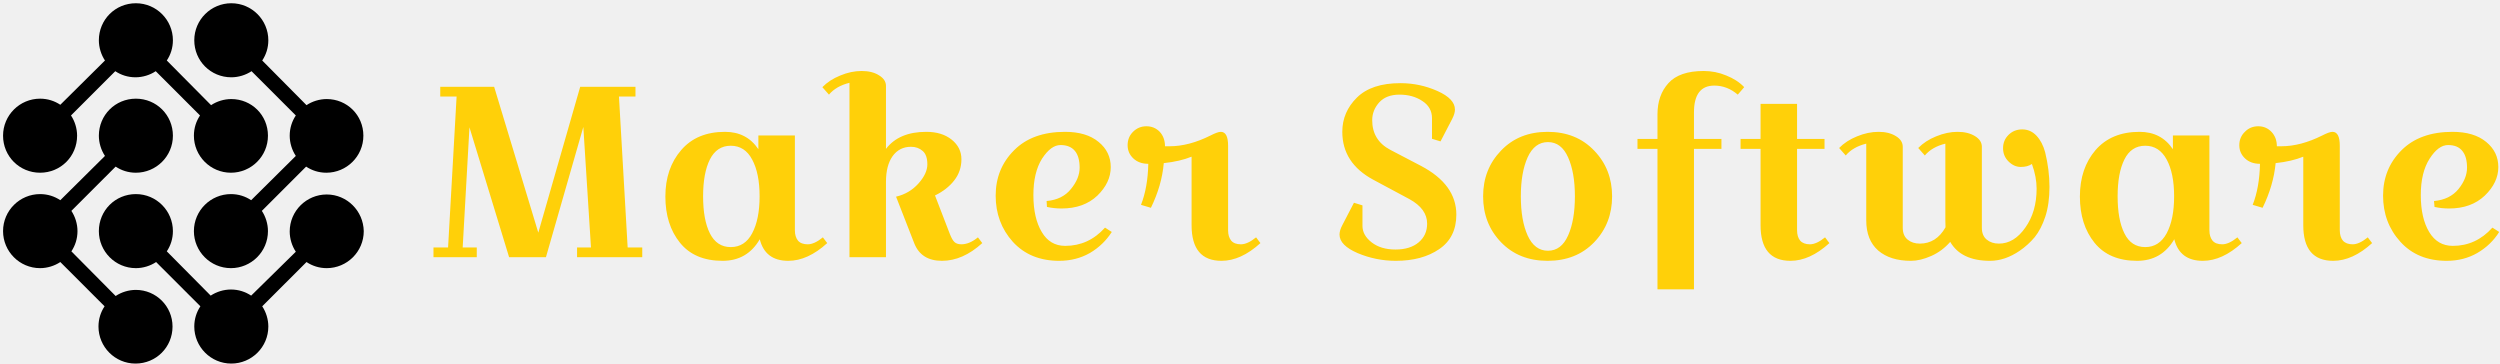
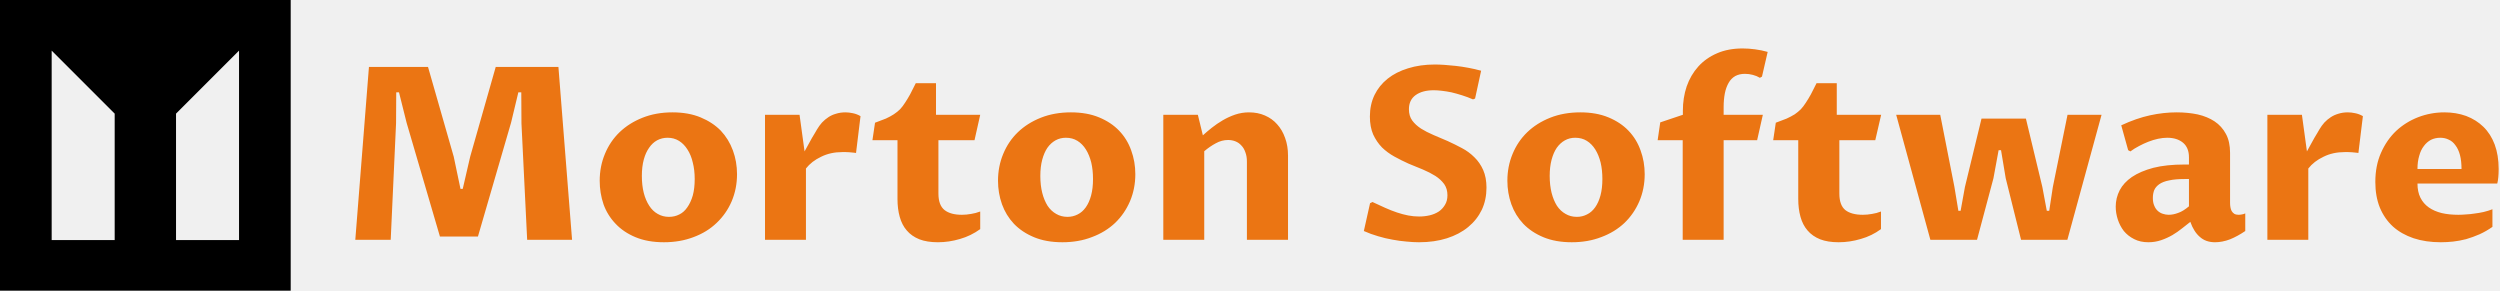
- <svg xmlns="http://www.w3.org/2000/svg" width="687" height="100" viewBox="0 0 687 100" fill="none">
-   <g clip-path="url(#clip0_751_71)">
-     <path d="M125.473 26.53H120.982V23.855H135.791L147.925 63.935L159.438 23.855H174.629V26.53H170.09L172.479 67.995H176.492V70.67H158.578V67.995H162.399L160.297 34.89L150.027 70.67H139.899L129.008 34.986L127.145 67.995H131.014V70.67H119.119V67.995H123.132L125.473 26.53ZM208.403 37.231H218.434V63.266C218.434 64.476 218.721 65.431 219.294 66.132C219.868 66.801 220.759 67.135 221.969 67.135C223.18 67.135 224.565 66.498 226.126 65.224L227.32 66.801C223.753 70.049 220.186 71.673 216.619 71.673C212.383 71.673 209.772 69.699 208.785 65.75C206.492 69.699 203.084 71.673 198.562 71.673C193.434 71.673 189.533 70.017 186.858 66.705C184.183 63.393 182.845 59.157 182.845 53.998C182.845 48.839 184.294 44.587 187.192 41.243C190.059 37.9 194.071 36.228 199.231 36.228C203.211 36.228 206.269 37.82 208.403 41.005V37.231ZM195.075 43.823C193.833 46.307 193.211 49.683 193.211 53.95C193.211 58.25 193.833 61.642 195.075 64.126C196.348 66.642 198.259 67.9 200.807 67.9C203.387 67.9 205.345 66.642 206.683 64.126C208.052 61.578 208.737 58.186 208.737 53.95C208.737 49.715 208.052 46.339 206.683 43.823C205.345 41.307 203.387 40.049 200.807 40.049C198.259 40.049 196.348 41.307 195.075 43.823ZM243.466 23.616V40.909C245.855 37.788 249.549 36.228 254.549 36.228C257.415 36.228 259.74 36.944 261.524 38.377C263.307 39.81 264.199 41.61 264.199 43.775C264.199 45.941 263.546 47.868 262.24 49.556C260.934 51.243 259.167 52.629 256.938 53.712L260.95 64.126C261.396 65.304 261.842 66.1 262.288 66.514C262.734 66.928 263.371 67.135 264.199 67.135C265.664 67.135 267.176 66.498 268.737 65.224L269.931 66.801C266.364 70.049 262.67 71.673 258.848 71.673C255.059 71.673 252.527 70.081 251.253 66.896L246.237 54.046C248.689 53.473 250.743 52.263 252.399 50.416C254.024 48.6 254.836 46.849 254.836 45.161C254.836 43.441 254.406 42.215 253.546 41.482C252.686 40.718 251.619 40.336 250.345 40.336C248.211 40.336 246.524 41.196 245.282 42.916C244.071 44.635 243.466 46.976 243.466 49.938V70.67H233.434V22.756C230.982 23.361 229.103 24.444 227.797 26.005L225.982 23.951C227.288 22.613 228.928 21.546 230.903 20.75C232.877 19.922 234.836 19.508 236.778 19.508C238.721 19.508 240.313 19.906 241.555 20.702C242.829 21.466 243.466 22.438 243.466 23.616ZM287.606 55.24C290.504 54.986 292.734 53.887 294.294 51.944C295.887 50.001 296.683 48.043 296.683 46.068C296.683 44.062 296.253 42.533 295.393 41.482C294.501 40.4 293.18 39.858 291.428 39.858C289.676 39.858 287.989 41.1 286.364 43.584C284.772 46.1 283.976 49.444 283.976 53.616C283.976 57.82 284.74 61.196 286.269 63.743C287.766 66.291 289.915 67.565 292.718 67.565C297.017 67.565 300.664 65.893 303.657 62.549L305.52 63.743C303.992 66.132 301.985 68.059 299.501 69.524C296.985 70.957 294.167 71.673 291.046 71.673C285.759 71.673 281.524 69.938 278.339 66.466C275.186 62.963 273.61 58.728 273.61 53.759C273.61 48.823 275.297 44.667 278.673 41.291C282.017 37.916 286.683 36.228 292.67 36.228C296.587 36.228 299.661 37.151 301.89 38.998C304.119 40.813 305.234 43.123 305.234 45.925C305.234 48.759 304.008 51.371 301.555 53.759C299.071 56.116 295.791 57.294 291.715 57.294C290.345 57.294 289.008 57.151 287.702 56.864L287.606 55.24ZM335.473 36.228C336.81 36.228 337.479 37.501 337.479 40.049V63.266C337.479 64.476 337.766 65.431 338.339 66.132C338.912 66.801 339.804 67.135 341.014 67.135C342.224 67.135 343.61 66.498 345.17 65.224L346.364 66.801C342.797 70.049 339.231 71.673 335.664 71.673C330.186 71.673 327.447 68.409 327.447 61.88V43.059C325.345 43.919 322.797 44.508 319.804 44.826C319.454 48.903 318.275 52.995 316.269 57.103L313.546 56.291C314.788 53.138 315.457 49.38 315.552 45.017C313.864 45.017 312.495 44.524 311.444 43.536C310.393 42.549 309.868 41.339 309.868 39.906C309.868 38.441 310.361 37.215 311.348 36.228C312.368 35.208 313.594 34.699 315.027 34.699C316.492 34.699 317.718 35.208 318.705 36.228C319.661 37.279 320.138 38.6 320.138 40.193H321.428C324.963 40.193 328.705 39.205 332.654 37.231C333.96 36.562 334.899 36.228 335.473 36.228ZM374.406 56.435V62.072C374.406 63.791 375.25 65.304 376.938 66.61C378.626 67.915 380.807 68.568 383.482 68.568C386.157 68.568 388.275 67.915 389.836 66.61C391.396 65.304 392.176 63.584 392.176 61.45C392.176 58.743 390.552 56.498 387.304 54.715L377.415 49.412C371.715 46.355 368.864 41.96 368.864 36.228C368.864 32.597 370.202 29.46 372.877 26.817C375.552 24.173 379.533 22.852 384.82 22.852C388.387 22.852 391.778 23.568 394.995 25.001C398.211 26.435 399.82 28.138 399.82 30.113C399.82 30.845 399.565 31.705 399.055 32.693L395.855 38.855L393.514 38.138V32.501C393.514 30.495 392.638 28.919 390.887 27.772C389.135 26.594 387.033 26.005 384.581 26.005C382.161 26.005 380.297 26.721 378.992 28.154C377.718 29.587 377.081 31.212 377.081 33.027C377.081 36.689 378.721 39.396 382.001 41.148L390.504 45.591C396.969 48.998 400.202 53.457 400.202 58.966C400.202 63.17 398.626 66.339 395.473 68.473C392.352 70.606 388.387 71.673 383.578 71.673C379.947 71.673 376.46 70.973 373.116 69.572C369.772 68.138 368.1 66.435 368.1 64.46C368.1 63.696 368.355 62.836 368.864 61.88L372.065 55.718L374.406 56.435ZM412.479 66.562C409.199 63.154 407.559 58.95 407.559 53.95C407.559 48.982 409.199 44.794 412.479 41.387C415.759 37.947 420.027 36.228 425.282 36.228C430.536 36.228 434.804 37.947 438.084 41.387C441.364 44.794 443.005 48.982 443.005 53.95C443.005 58.95 441.364 63.154 438.084 66.562C434.804 69.97 430.536 71.673 425.282 71.673C420.027 71.673 415.759 69.97 412.479 66.562ZM419.788 43.25C418.546 46.021 417.925 49.587 417.925 53.95C417.925 58.345 418.546 61.928 419.788 64.699C421.062 67.501 422.925 68.903 425.377 68.903C427.829 68.903 429.676 67.501 430.919 64.699C432.161 61.928 432.782 58.345 432.782 53.95C432.782 49.587 432.161 46.021 430.919 43.25C429.676 40.447 427.829 39.046 425.377 39.046C422.925 39.046 421.062 40.447 419.788 43.25ZM455.473 40.909H449.979V38.186H455.473V31.451C455.473 27.916 456.476 25.049 458.482 22.852C460.489 20.622 463.721 19.508 468.18 19.508C470.345 19.508 472.415 19.922 474.39 20.75C476.396 21.546 478.036 22.613 479.31 23.951L477.543 26.005C475.6 24.349 473.45 23.52 471.094 23.52C467.368 23.52 465.504 25.973 465.504 30.877V38.186H473.052V40.909H465.504V79.508H455.473V40.909ZM483.801 40.909H478.307V38.186H483.801V28.537H493.833V38.186H501.38V40.909H493.833V63.266C493.833 64.476 494.119 65.431 494.692 66.132C495.297 66.801 496.189 67.135 497.368 67.135C498.578 67.135 499.963 66.498 501.524 65.224L502.718 66.801C499.151 70.049 495.584 71.673 492.017 71.673C486.54 71.673 483.801 68.409 483.801 61.88V40.909ZM544.613 40.336V62.597C544.613 64.03 545.059 65.113 545.95 65.845C546.842 66.578 547.957 66.944 549.294 66.944C552.097 66.944 554.517 65.479 556.555 62.549C558.626 59.651 559.661 56.084 559.661 51.849C559.661 49.683 559.231 47.422 558.371 45.065C557.575 45.606 556.555 45.877 555.313 45.877C554.071 45.877 552.941 45.368 551.922 44.349C550.934 43.361 550.441 42.151 550.441 40.718C550.441 39.285 550.934 38.075 551.922 37.087C552.941 36.068 554.199 35.559 555.696 35.559C557.224 35.559 558.53 36.132 559.613 37.279C560.696 38.425 561.492 39.938 562.001 41.817C562.797 45.065 563.196 48.25 563.196 51.371C563.196 54.492 562.813 57.215 562.049 59.54C561.285 61.833 560.313 63.712 559.135 65.177C557.925 66.61 556.555 67.852 555.027 68.903C552.32 70.75 549.597 71.673 546.858 71.673C541.571 71.673 537.925 69.938 535.919 66.466C534.454 68.154 532.718 69.444 530.712 70.336C528.705 71.228 526.842 71.673 525.122 71.673C521.333 71.673 518.339 70.734 516.141 68.855C513.944 66.944 512.845 64.173 512.845 60.543V39.476C510.393 40.081 508.514 41.164 507.208 42.724L505.393 40.67C506.699 39.333 508.339 38.266 510.313 37.47C512.32 36.642 514.294 36.228 516.237 36.228C518.148 36.228 519.74 36.626 521.014 37.422C522.256 38.186 522.877 39.157 522.877 40.336V62.597C522.877 64.03 523.323 65.113 524.215 65.845C525.106 66.578 526.221 66.944 527.559 66.944C530.584 66.944 532.941 65.447 534.629 62.454C534.597 62.072 534.581 61.435 534.581 60.543V39.476C532.129 40.081 530.25 41.164 528.944 42.724L527.129 40.67C528.434 39.333 530.075 38.266 532.049 37.47C534.055 36.642 536.014 36.228 537.925 36.228C539.868 36.228 541.476 36.626 542.75 37.422C543.992 38.186 544.613 39.157 544.613 40.336ZM597.113 37.231H607.145V63.266C607.145 64.476 607.431 65.431 608.005 66.132C608.578 66.801 609.469 67.135 610.68 67.135C611.89 67.135 613.275 66.498 614.836 65.224L616.03 66.801C612.463 70.049 608.896 71.673 605.329 71.673C601.094 71.673 598.482 69.699 597.495 65.75C595.17 69.699 591.762 71.673 587.272 71.673C582.145 71.673 578.243 70.017 575.568 66.705C572.893 63.393 571.555 59.157 571.555 53.998C571.555 48.839 572.989 44.587 575.855 41.243C578.753 37.9 582.782 36.228 587.941 36.228C591.922 36.228 594.979 37.82 597.113 41.005V37.231ZM583.785 43.823C582.543 46.307 581.922 49.683 581.922 53.95C581.922 58.25 582.543 61.642 583.785 64.126C585.027 66.642 586.938 67.9 589.517 67.9C592.065 67.9 594.024 66.642 595.393 64.126C596.762 61.578 597.447 58.186 597.447 53.95C597.447 49.715 596.762 46.339 595.393 43.823C594.024 41.307 592.065 40.049 589.517 40.049C586.938 40.049 585.027 41.307 583.785 43.823ZM640.966 36.228C642.304 36.228 642.973 37.501 642.973 40.049V63.266C642.973 64.476 643.259 65.431 643.833 66.132C644.438 66.801 645.329 67.135 646.508 67.135C647.718 67.135 649.103 66.498 650.664 65.224L651.858 66.801C648.291 70.049 644.724 71.673 641.157 71.673C635.68 71.673 632.941 68.409 632.941 61.88V43.059C630.839 43.919 628.307 44.508 625.345 44.826C624.963 48.903 623.769 52.995 621.762 57.103L619.04 56.291C620.282 53.138 620.95 49.38 621.046 45.017C619.358 45.017 617.989 44.524 616.938 43.536C615.887 42.549 615.361 41.339 615.361 39.906C615.361 38.441 615.871 37.215 616.89 36.228C617.877 35.208 619.103 34.699 620.568 34.699C622.001 34.699 623.212 35.208 624.199 36.228C625.186 37.279 625.68 38.6 625.68 40.193H626.922C630.457 40.193 634.199 39.205 638.148 37.231C639.454 36.562 640.393 36.228 640.966 36.228ZM668.864 55.24C671.762 54.986 674.008 53.887 675.6 51.944C677.161 50.001 677.941 48.043 677.941 46.068C677.941 44.062 677.511 42.533 676.651 41.482C675.791 40.4 674.485 39.858 672.734 39.858C670.95 39.858 669.262 41.1 667.67 43.584C666.046 46.1 665.234 49.444 665.234 53.616C665.234 57.82 665.998 61.196 667.527 63.743C669.055 66.291 671.221 67.565 674.024 67.565C678.291 67.565 681.922 65.893 684.915 62.549L686.778 63.743C685.282 66.132 683.275 68.059 680.759 69.524C678.275 70.957 675.473 71.673 672.352 71.673C667.033 71.673 662.797 69.938 659.645 66.466C656.46 62.963 654.868 58.728 654.868 53.759C654.868 48.823 656.555 44.667 659.931 41.291C663.307 37.916 667.973 36.228 673.928 36.228C677.877 36.228 680.966 37.151 683.196 38.998C685.425 40.813 686.54 43.123 686.54 45.925C686.54 48.759 685.297 51.371 682.813 53.759C680.329 56.116 677.065 57.294 673.02 57.294C671.619 57.294 670.282 57.151 669.008 56.864L668.864 55.24Z" fill="#FFD009" />
-     <path d="M63.563 27.22C61.571 27.22 59.578 27.849 58.004 28.898L45.837 16.626C46.886 15.053 47.515 13.165 47.515 11.067C47.515 5.508 43.005 0.893 37.341 0.893C31.677 0.893 27.167 5.403 27.167 11.067C27.167 13.06 27.796 15.053 28.845 16.626L16.573 28.793C15 27.744 13.112 27.115 11.014 27.115C5.455 27.115 0.84 31.625 0.84 37.289C0.84 42.953 5.35 47.463 11.014 47.463C16.678 47.463 21.188 42.953 21.188 37.289C21.188 35.296 20.559 33.303 19.51 31.73L31.677 19.563C33.251 20.612 35.139 21.241 37.236 21.241C39.229 21.241 41.222 20.612 42.795 19.563L54.962 31.73C53.914 33.303 53.284 35.191 53.284 37.289C53.284 42.848 57.794 47.463 63.459 47.463C69.018 47.463 73.633 42.953 73.633 37.289C73.633 31.625 69.123 27.22 63.563 27.22ZM89.786 53.442C84.227 53.442 79.611 57.952 79.611 63.616C79.611 65.609 80.241 67.602 81.29 69.175L69.018 81.237C67.444 80.189 65.556 79.559 63.459 79.559C61.466 79.559 59.473 80.189 57.899 81.237L45.837 69.07C46.886 67.497 47.515 65.609 47.515 63.511C47.515 57.952 43.005 53.337 37.341 53.337C31.677 53.337 27.167 57.847 27.167 63.511C27.167 69.07 31.677 73.686 37.341 73.686C39.334 73.686 41.327 73.056 42.9 72.007L55.067 84.174C54.019 85.748 53.389 87.636 53.389 89.734C53.389 95.293 57.899 99.908 63.563 99.908C69.123 99.908 73.738 95.397 73.738 89.734C73.738 87.741 73.108 85.748 72.059 84.174L84.227 72.007C85.8 73.056 87.688 73.686 89.786 73.686C95.345 73.686 99.96 69.175 99.96 63.511C99.855 57.952 95.345 53.442 89.786 53.442Z" fill="black" />
-     <path d="M37.341 79.664C35.348 79.664 33.355 80.293 31.782 81.342L19.615 69.07C20.664 67.497 21.293 65.609 21.293 63.511C21.293 61.518 20.664 59.526 19.615 57.952L31.782 45.785C33.355 46.834 35.243 47.463 37.341 47.463C42.9 47.463 47.515 42.953 47.515 37.289C47.515 31.625 43.005 27.115 37.341 27.115C31.677 27.115 27.167 31.625 27.167 37.289C27.167 39.282 27.796 41.275 28.845 42.848L16.573 55.015C15 53.966 13.112 53.337 11.014 53.337C5.455 53.337 0.84 57.847 0.84 63.511C0.84 69.07 5.35 73.686 11.014 73.686C13.007 73.686 15 73.056 16.573 72.007L28.74 84.174C27.691 85.748 27.062 87.636 27.062 89.734C27.062 95.293 31.572 99.908 37.236 99.908C42.9 99.908 47.41 95.397 47.41 89.734C47.41 84.174 42.9 79.664 37.341 79.664ZM89.786 27.22C87.793 27.22 85.8 27.849 84.227 28.898L72.059 16.626C73.108 15.053 73.738 13.165 73.738 11.067C73.738 5.508 69.227 0.893 63.563 0.893C58.004 0.893 53.389 5.403 53.389 11.067C53.389 16.731 57.899 21.241 63.563 21.241C65.556 21.241 67.549 20.612 69.123 19.563L81.29 31.73C80.241 33.303 79.611 35.191 79.611 37.289C79.611 39.282 80.241 41.275 81.29 42.848L69.018 55.015C67.444 53.966 65.556 53.337 63.459 53.337C57.899 53.337 53.284 57.847 53.284 63.511C53.284 69.07 57.794 73.686 63.459 73.686C69.018 73.686 73.633 69.175 73.633 63.511C73.633 61.518 73.003 59.526 71.954 57.952L84.122 45.785C85.695 46.834 87.583 47.463 89.681 47.463C95.24 47.463 99.855 42.953 99.855 37.289C99.855 31.625 95.345 27.22 89.786 27.22Z" fill="black" />
+ <svg xmlns="http://www.w3.org/2000/svg" width="774" height="90" viewBox="0 0 774 90" fill="none">
+   <g clip-path="url(#clip0_772_174)">
+     <path d="M120.963 74.251H110L114.225 20.722H132.513L140.481 48.529L142.567 58.476H143.262L145.561 48.529L153.476 20.722H172.888L177.112 74.251H163.209L161.444 38.209L161.39 28.583H160.481L158.235 37.941L147.968 73.235H136.203L125.882 37.995L123.529 28.583H122.674L122.62 38.155L120.963 74.251ZM205.561 75C202.21 75 199.287 74.483 196.791 73.449C194.296 72.415 192.228 71.025 190.588 69.278C188.913 67.531 187.665 65.517 186.845 63.235C186.061 60.918 185.668 58.494 185.668 55.963C185.668 53.004 186.203 50.241 187.273 47.674C188.342 45.071 189.857 42.825 191.818 40.936C193.779 39.046 196.15 37.549 198.93 36.444C201.711 35.339 204.795 34.786 208.182 34.786C211.497 34.786 214.403 35.303 216.898 36.337C219.394 37.371 221.479 38.743 223.155 40.455C224.795 42.201 226.043 44.233 226.898 46.551C227.754 48.868 228.182 51.328 228.182 53.931C228.182 56.925 227.629 59.724 226.524 62.326C225.419 64.893 223.868 67.121 221.872 69.011C219.911 70.9 217.54 72.362 214.759 73.396C211.979 74.465 208.913 75 205.561 75ZM207.112 67.139C208.289 67.139 209.358 66.889 210.321 66.39C211.283 65.927 212.103 65.196 212.781 64.198C213.494 63.2 214.064 61.97 214.492 60.508C214.884 59.046 215.08 57.353 215.08 55.428C215.08 53.574 214.884 51.881 214.492 50.348C214.135 48.779 213.583 47.424 212.834 46.283C212.121 45.143 211.248 44.251 210.214 43.61C209.18 42.968 208.004 42.647 206.684 42.647C205.508 42.647 204.421 42.914 203.422 43.449C202.46 43.984 201.64 44.75 200.963 45.749C200.25 46.747 199.697 47.977 199.305 49.438C198.913 50.9 198.717 52.576 198.717 54.465C198.717 56.39 198.913 58.137 199.305 59.706C199.697 61.239 200.267 62.576 201.016 63.717C201.729 64.822 202.602 65.659 203.636 66.23C204.67 66.836 205.829 67.139 207.112 67.139ZM236.845 74.251V35.535H247.54L249.091 46.872C249.483 46.194 249.875 45.481 250.267 44.733C250.66 44.02 251.034 43.342 251.39 42.7C251.747 42.094 252.068 41.56 252.353 41.096C252.638 40.633 252.834 40.294 252.941 40.08C253.405 39.296 253.922 38.583 254.492 37.941C255.098 37.3 255.758 36.747 256.471 36.283C257.148 35.82 257.932 35.464 258.824 35.214C259.715 34.929 260.695 34.786 261.765 34.786C262.478 34.786 263.244 34.875 264.064 35.053C264.92 35.232 265.704 35.535 266.417 35.963L265.027 47.353C264.777 47.317 264.474 47.282 264.118 47.246C263.761 47.21 263.387 47.175 262.995 47.139C262.567 47.139 262.175 47.121 261.818 47.086C261.426 47.086 261.087 47.086 260.802 47.086C258.342 47.086 256.15 47.567 254.225 48.529C252.264 49.456 250.695 50.669 249.519 52.166V74.251H236.845ZM277.861 61.578V43.396H270.107L270.909 37.995C272.193 37.531 273.315 37.103 274.278 36.711C275.205 36.283 276.025 35.838 276.738 35.374C277.487 34.875 278.128 34.358 278.663 33.824C279.198 33.253 279.715 32.576 280.214 31.791C280.713 31.043 281.23 30.187 281.765 29.225C282.264 28.226 282.852 27.068 283.529 25.749H289.786V35.535H303.476L301.711 43.396H290.535V59.92C290.535 62.344 291.176 64.055 292.46 65.053C293.708 66.016 295.49 66.497 297.807 66.497C298.734 66.497 299.679 66.408 300.642 66.23C301.604 66.087 302.549 65.838 303.476 65.481V70.936C301.551 72.326 299.465 73.342 297.219 73.984C294.938 74.661 292.656 75 290.374 75C288.128 75 286.221 74.697 284.652 74.091C283.048 73.449 281.747 72.54 280.749 71.364C279.75 70.223 279.02 68.815 278.556 67.139C278.093 65.499 277.861 63.645 277.861 61.578ZM328.93 75C325.579 75 322.656 74.483 320.16 73.449C317.665 72.415 315.579 71.025 313.904 69.278C312.264 67.531 311.034 65.517 310.214 63.235C309.394 60.918 308.984 58.494 308.984 55.963C308.984 53.004 309.519 50.241 310.588 47.674C311.658 45.071 313.173 42.825 315.134 40.936C317.094 39.046 319.465 37.549 322.246 36.444C325.027 35.339 328.128 34.786 331.551 34.786C334.866 34.786 337.772 35.303 340.267 36.337C342.763 37.371 344.831 38.743 346.471 40.455C348.146 42.201 349.394 44.233 350.214 46.551C351.07 48.868 351.497 51.328 351.497 53.931C351.497 56.925 350.945 59.724 349.84 62.326C348.734 64.893 347.201 67.121 345.241 69.011C343.244 70.9 340.856 72.362 338.075 73.396C335.33 74.465 332.282 75 328.93 75ZM330.481 67.139C331.622 67.139 332.674 66.889 333.636 66.39C334.599 65.927 335.437 65.196 336.15 64.198C336.863 63.2 337.415 61.97 337.807 60.508C338.2 59.046 338.396 57.353 338.396 55.428C338.396 53.574 338.217 51.881 337.861 50.348C337.469 48.779 336.916 47.424 336.203 46.283C335.49 45.143 334.617 44.251 333.583 43.61C332.549 42.968 331.355 42.647 330 42.647C328.824 42.647 327.754 42.914 326.791 43.449C325.829 43.984 324.991 44.75 324.278 45.749C323.601 46.747 323.066 47.977 322.674 49.438C322.282 50.9 322.086 52.576 322.086 54.465C322.086 56.39 322.282 58.137 322.674 59.706C323.066 61.239 323.619 62.576 324.332 63.717C325.08 64.822 325.971 65.659 327.005 66.23C328.039 66.836 329.198 67.139 330.481 67.139ZM360.16 74.251V35.535H370.856L372.406 41.898C373.226 41.15 374.153 40.365 375.187 39.545C376.221 38.725 377.344 37.959 378.556 37.246C379.768 36.533 381.052 35.945 382.406 35.481C383.797 35.018 385.223 34.786 386.684 34.786C388.503 34.786 390.143 35.107 391.604 35.749C393.102 36.39 394.367 37.3 395.401 38.476C396.471 39.652 397.291 41.061 397.861 42.7C398.467 44.34 398.77 46.159 398.77 48.155V74.251H386.043V50.027C386.043 48.922 385.882 47.959 385.561 47.139C385.276 46.283 384.866 45.588 384.332 45.053C383.832 44.483 383.226 44.055 382.513 43.77C381.8 43.485 381.034 43.342 380.214 43.342C378.895 43.342 377.629 43.681 376.417 44.358C375.205 45 374.011 45.82 372.834 46.818V74.251H360.16ZM439.358 67.032C440.499 67.032 441.604 66.907 442.674 66.658C443.708 66.408 444.635 66.016 445.455 65.481C446.239 64.947 446.881 64.251 447.38 63.396C447.879 62.576 448.128 61.595 448.128 60.455C448.128 59.1 447.79 57.941 447.112 56.979C446.399 56.016 445.49 55.178 444.385 54.465C443.244 53.752 441.961 53.093 440.535 52.487C439.073 51.916 437.594 51.31 436.096 50.668C434.599 49.991 433.137 49.26 431.711 48.476C430.285 47.692 429.002 46.747 427.861 45.642C426.756 44.501 425.847 43.164 425.134 41.631C424.456 40.062 424.118 38.209 424.118 36.069C424.118 33.61 424.599 31.381 425.561 29.385C426.524 27.424 427.879 25.749 429.626 24.358C431.373 22.968 433.476 21.898 435.936 21.15C438.431 20.365 441.194 19.973 444.225 19.973C445.08 19.973 446.061 20.009 447.166 20.08C448.271 20.151 449.447 20.259 450.695 20.401C451.979 20.544 453.28 20.74 454.599 20.989C455.954 21.239 457.273 21.542 458.556 21.898L456.684 30.508L456.043 30.775C454.902 30.276 453.761 29.849 452.62 29.492C451.479 29.136 450.392 28.832 449.358 28.583C448.289 28.369 447.291 28.209 446.364 28.102C445.437 27.995 444.617 27.941 443.904 27.941C441.551 27.941 439.679 28.44 438.289 29.439C436.898 30.437 436.203 31.898 436.203 33.824C436.203 35.214 436.542 36.373 437.219 37.3C437.897 38.226 438.806 39.064 439.947 39.813C441.087 40.526 442.371 41.185 443.797 41.791C445.223 42.398 446.684 43.021 448.182 43.663C449.679 44.34 451.159 45.071 452.62 45.856C454.046 46.604 455.33 47.549 456.471 48.69C457.611 49.795 458.52 51.114 459.198 52.647C459.875 54.18 460.214 55.998 460.214 58.102C460.214 60.597 459.733 62.879 458.77 64.947C457.772 67.014 456.364 68.797 454.545 70.294C452.727 71.791 450.535 72.95 447.968 73.77C445.401 74.59 442.513 75 439.305 75C438.093 75 436.809 74.929 435.455 74.786C434.064 74.679 432.62 74.483 431.123 74.198C429.661 73.948 428.164 73.592 426.631 73.128C425.134 72.701 423.672 72.166 422.246 71.524L424.171 62.914L424.92 62.54C426.31 63.182 427.629 63.788 428.877 64.358C430.16 64.929 431.39 65.41 432.567 65.802C433.743 66.194 434.884 66.497 435.989 66.711C437.13 66.925 438.253 67.032 439.358 67.032ZM486.631 75C483.28 75 480.356 74.483 477.861 73.449C475.365 72.415 473.28 71.025 471.604 69.278C469.964 67.531 468.734 65.517 467.914 63.235C467.094 60.918 466.684 58.494 466.684 55.963C466.684 53.004 467.219 50.241 468.289 47.674C469.358 45.071 470.873 42.825 472.834 40.936C474.795 39.046 477.166 37.549 479.947 36.444C482.727 35.339 485.829 34.786 489.251 34.786C492.567 34.786 495.472 35.303 497.968 36.337C500.463 37.371 502.531 38.743 504.171 40.455C505.847 42.201 507.094 44.233 507.914 46.551C508.77 48.868 509.198 51.328 509.198 53.931C509.198 56.925 508.645 59.724 507.54 62.326C506.435 64.893 504.902 67.121 502.941 69.011C500.945 70.9 498.556 72.362 495.775 73.396C493.03 74.465 489.982 75 486.631 75ZM488.182 67.139C489.323 67.139 490.374 66.889 491.337 66.39C492.299 65.927 493.137 65.196 493.85 64.198C494.563 63.2 495.116 61.97 495.508 60.508C495.9 59.046 496.096 57.353 496.096 55.428C496.096 53.574 495.918 51.881 495.561 50.348C495.169 48.779 494.617 47.424 493.904 46.283C493.191 45.143 492.317 44.251 491.283 43.61C490.25 42.968 489.055 42.647 487.701 42.647C486.524 42.647 485.455 42.914 484.492 43.449C483.529 43.984 482.692 44.75 481.979 45.749C481.301 46.747 480.766 47.977 480.374 49.438C479.982 50.9 479.786 52.576 479.786 54.465C479.786 56.39 479.982 58.137 480.374 59.706C480.766 61.239 481.319 62.576 482.032 63.717C482.781 64.822 483.672 65.659 484.706 66.23C485.74 66.836 486.898 67.139 488.182 67.139ZM520.963 74.251V43.396H513.209L514.011 37.888L521.016 35.535V34.305C521.016 31.595 521.408 29.082 522.192 26.765C523.012 24.412 524.207 22.362 525.775 20.615C527.344 18.868 529.287 17.495 531.604 16.497C533.886 15.499 536.524 15 539.519 15C540.766 15 542.05 15.089 543.369 15.267C544.724 15.446 546.025 15.713 547.273 16.07L545.508 23.717L544.866 24.091C544.225 23.699 543.494 23.396 542.674 23.182C541.889 22.968 541.069 22.861 540.214 22.861C539.073 22.861 538.075 23.093 537.219 23.556C536.364 24.055 535.686 24.75 535.187 25.642C534.652 26.569 534.26 27.656 534.011 28.904C533.761 30.187 533.636 31.631 533.636 33.235V35.535H545.775L544.011 43.396H533.636V74.251H520.963ZM556.738 61.578V43.396H548.984L549.786 37.995C551.069 37.531 552.192 37.103 553.155 36.711C554.082 36.283 554.92 35.838 555.668 35.374C556.381 34.875 557.005 34.358 557.54 33.824C558.075 33.253 558.592 32.576 559.091 31.791C559.59 31.043 560.107 30.187 560.642 29.225C561.141 28.226 561.729 27.068 562.406 25.749H568.663V35.535H582.406L580.588 43.396H569.465V59.92C569.465 62.344 570.089 64.055 571.337 65.053C572.585 66.016 574.385 66.497 576.738 66.497C577.665 66.497 578.61 66.408 579.572 66.23C580.535 66.087 581.462 65.838 582.353 65.481V70.936C580.463 72.326 578.378 73.342 576.096 73.984C573.815 74.661 571.533 75 569.251 75C567.005 75 565.098 74.697 563.529 74.091C561.925 73.449 560.624 72.54 559.626 71.364C558.627 70.223 557.897 68.815 557.433 67.139C556.97 65.499 556.738 63.645 556.738 61.578ZM587.059 35.535H600.695L605.08 57.834L606.31 65.267H607.005L608.342 57.888L613.476 36.711H627.219L632.299 57.834L633.69 65.267H634.438L635.561 57.888L640.107 35.535H650.642L640.053 74.251H625.722L620.963 55.16L619.519 46.497H618.77L617.166 55.214L612.086 74.251H597.647L587.059 35.535ZM678.128 68.69C677.38 69.296 676.542 69.955 675.615 70.668C674.688 71.417 673.69 72.112 672.62 72.754C671.515 73.396 670.339 73.93 669.091 74.358C667.843 74.786 666.524 75 665.134 75C663.458 75 661.996 74.679 660.749 74.037C659.465 73.396 658.396 72.558 657.54 71.524C656.72 70.454 656.096 69.26 655.668 67.941C655.241 66.622 655.027 65.303 655.027 63.984C655.027 62.201 655.437 60.508 656.257 58.904C657.077 57.335 658.342 55.963 660.053 54.786C661.8 53.61 664.011 52.665 666.684 51.952C669.358 51.275 672.549 50.936 676.257 50.936H677.7V48.69C677.7 46.729 677.094 45.232 675.882 44.198C674.635 43.164 672.995 42.647 670.963 42.647C670.071 42.647 669.127 42.754 668.128 42.968C667.13 43.182 666.132 43.485 665.134 43.877C664.135 44.269 663.173 44.715 662.246 45.214C661.283 45.713 660.392 46.266 659.572 46.872L658.877 46.497L656.738 38.797C659.875 37.335 662.852 36.301 665.668 35.695C668.449 35.089 671.194 34.786 673.904 34.786C676.221 34.786 678.396 35 680.428 35.428C682.424 35.891 684.153 36.604 685.615 37.567C687.112 38.565 688.289 39.866 689.144 41.471C690 43.039 690.428 44.982 690.428 47.3V62.861C690.428 63.289 690.463 63.717 690.535 64.144C690.606 64.572 690.731 64.964 690.909 65.321C691.123 65.677 691.39 65.963 691.711 66.177C692.068 66.39 692.513 66.497 693.048 66.497C693.369 66.497 693.708 66.462 694.064 66.39C694.385 66.355 694.741 66.248 695.134 66.07V71.524C693.565 72.594 691.996 73.449 690.428 74.091C688.824 74.697 687.273 75 685.775 75C683.85 75 682.282 74.447 681.069 73.342C679.822 72.273 678.841 70.722 678.128 68.69ZM677.7 63.877V55.428H676.31C674.385 55.428 672.799 55.57 671.551 55.856C670.267 56.105 669.251 56.497 668.503 57.032C667.79 57.531 667.273 58.137 666.952 58.85C666.667 59.563 666.524 60.383 666.524 61.31C666.524 62.237 666.667 63.021 666.952 63.663C667.201 64.305 667.558 64.84 668.021 65.267C668.485 65.695 669.002 65.998 669.572 66.177C670.178 66.39 670.802 66.497 671.444 66.497C672.371 66.497 673.351 66.301 674.385 65.909C675.419 65.553 676.524 64.875 677.7 63.877ZM701.979 74.251V35.535H712.674L714.225 46.872C714.617 46.194 715.009 45.481 715.401 44.733C715.793 44.02 716.168 43.342 716.524 42.7C716.881 42.094 717.201 41.56 717.487 41.096C717.772 40.633 717.968 40.294 718.075 40.08C718.538 39.296 719.055 38.583 719.626 37.941C720.232 37.3 720.891 36.747 721.604 36.283C722.317 35.82 723.102 35.464 723.957 35.214C724.848 34.929 725.829 34.786 726.898 34.786C727.611 34.786 728.378 34.875 729.198 35.053C730.053 35.232 730.838 35.535 731.551 35.963L730.16 47.353C729.946 47.317 729.643 47.282 729.251 47.246C728.895 47.21 728.52 47.175 728.128 47.139C727.7 47.139 727.308 47.121 726.952 47.086C726.56 47.086 726.221 47.086 725.936 47.086C723.476 47.086 721.283 47.567 719.358 48.529C717.397 49.456 715.829 50.669 714.652 52.166V74.251H701.979ZM771.658 64.786V70.241C770.339 71.168 769.002 71.934 767.647 72.54C766.257 73.146 764.884 73.645 763.529 74.037C762.139 74.394 760.802 74.644 759.519 74.786C758.2 74.929 756.916 75 755.668 75C752.567 75 749.768 74.59 747.273 73.77C744.741 72.914 742.602 71.702 740.856 70.134C739.109 68.529 737.754 66.569 736.791 64.251C735.864 61.934 735.401 59.296 735.401 56.337C735.401 52.95 735.989 49.938 737.166 47.3C738.342 44.626 739.911 42.362 741.872 40.508C743.832 38.69 746.096 37.282 748.663 36.283C751.266 35.285 753.975 34.786 756.791 34.786C759.216 34.786 761.462 35.16 763.529 35.909C765.597 36.693 767.38 37.816 768.877 39.278C770.374 40.74 771.533 42.558 772.353 44.733C773.173 46.943 773.583 49.474 773.583 52.326C773.583 53.253 773.547 54.091 773.476 54.84C773.405 55.624 773.298 56.283 773.155 56.818H748.449C748.449 58.529 748.752 59.991 749.358 61.203C749.964 62.415 750.82 63.414 751.925 64.198C753.03 64.982 754.367 65.57 755.936 65.963C757.469 66.319 759.198 66.497 761.123 66.497C761.8 66.497 762.567 66.462 763.422 66.39C764.278 66.355 765.151 66.266 766.043 66.123C766.97 66.016 767.914 65.856 768.877 65.642C769.804 65.428 770.731 65.143 771.658 64.786ZM748.449 52.326H762.086C762.086 50.651 761.925 49.207 761.604 47.995C761.283 46.782 760.82 45.784 760.214 45C759.643 44.18 758.948 43.592 758.128 43.235C757.344 42.843 756.471 42.647 755.508 42.647C754.474 42.647 753.512 42.861 752.62 43.289C751.765 43.752 751.034 44.394 750.428 45.214C749.786 46.034 749.305 47.05 748.984 48.262C748.627 49.438 748.449 50.793 748.449 52.326Z" fill="#EB7513" />
+     <path d="M0 90H90V0H0V90ZM54.498 35.179L74.005 15.671V74.326H54.498V35.179ZM15.998 15.671L35.505 35.179V74.326H15.998V15.671Z" fill="black" />
  </g>
  <defs>
-     <clipPath id="clip0_751_71">
-       <rect width="687" height="100" fill="white" />
+     <clipPath id="clip0_772_174">
+       <rect width="774" height="90" fill="white" />
    </clipPath>
  </defs>
</svg>
